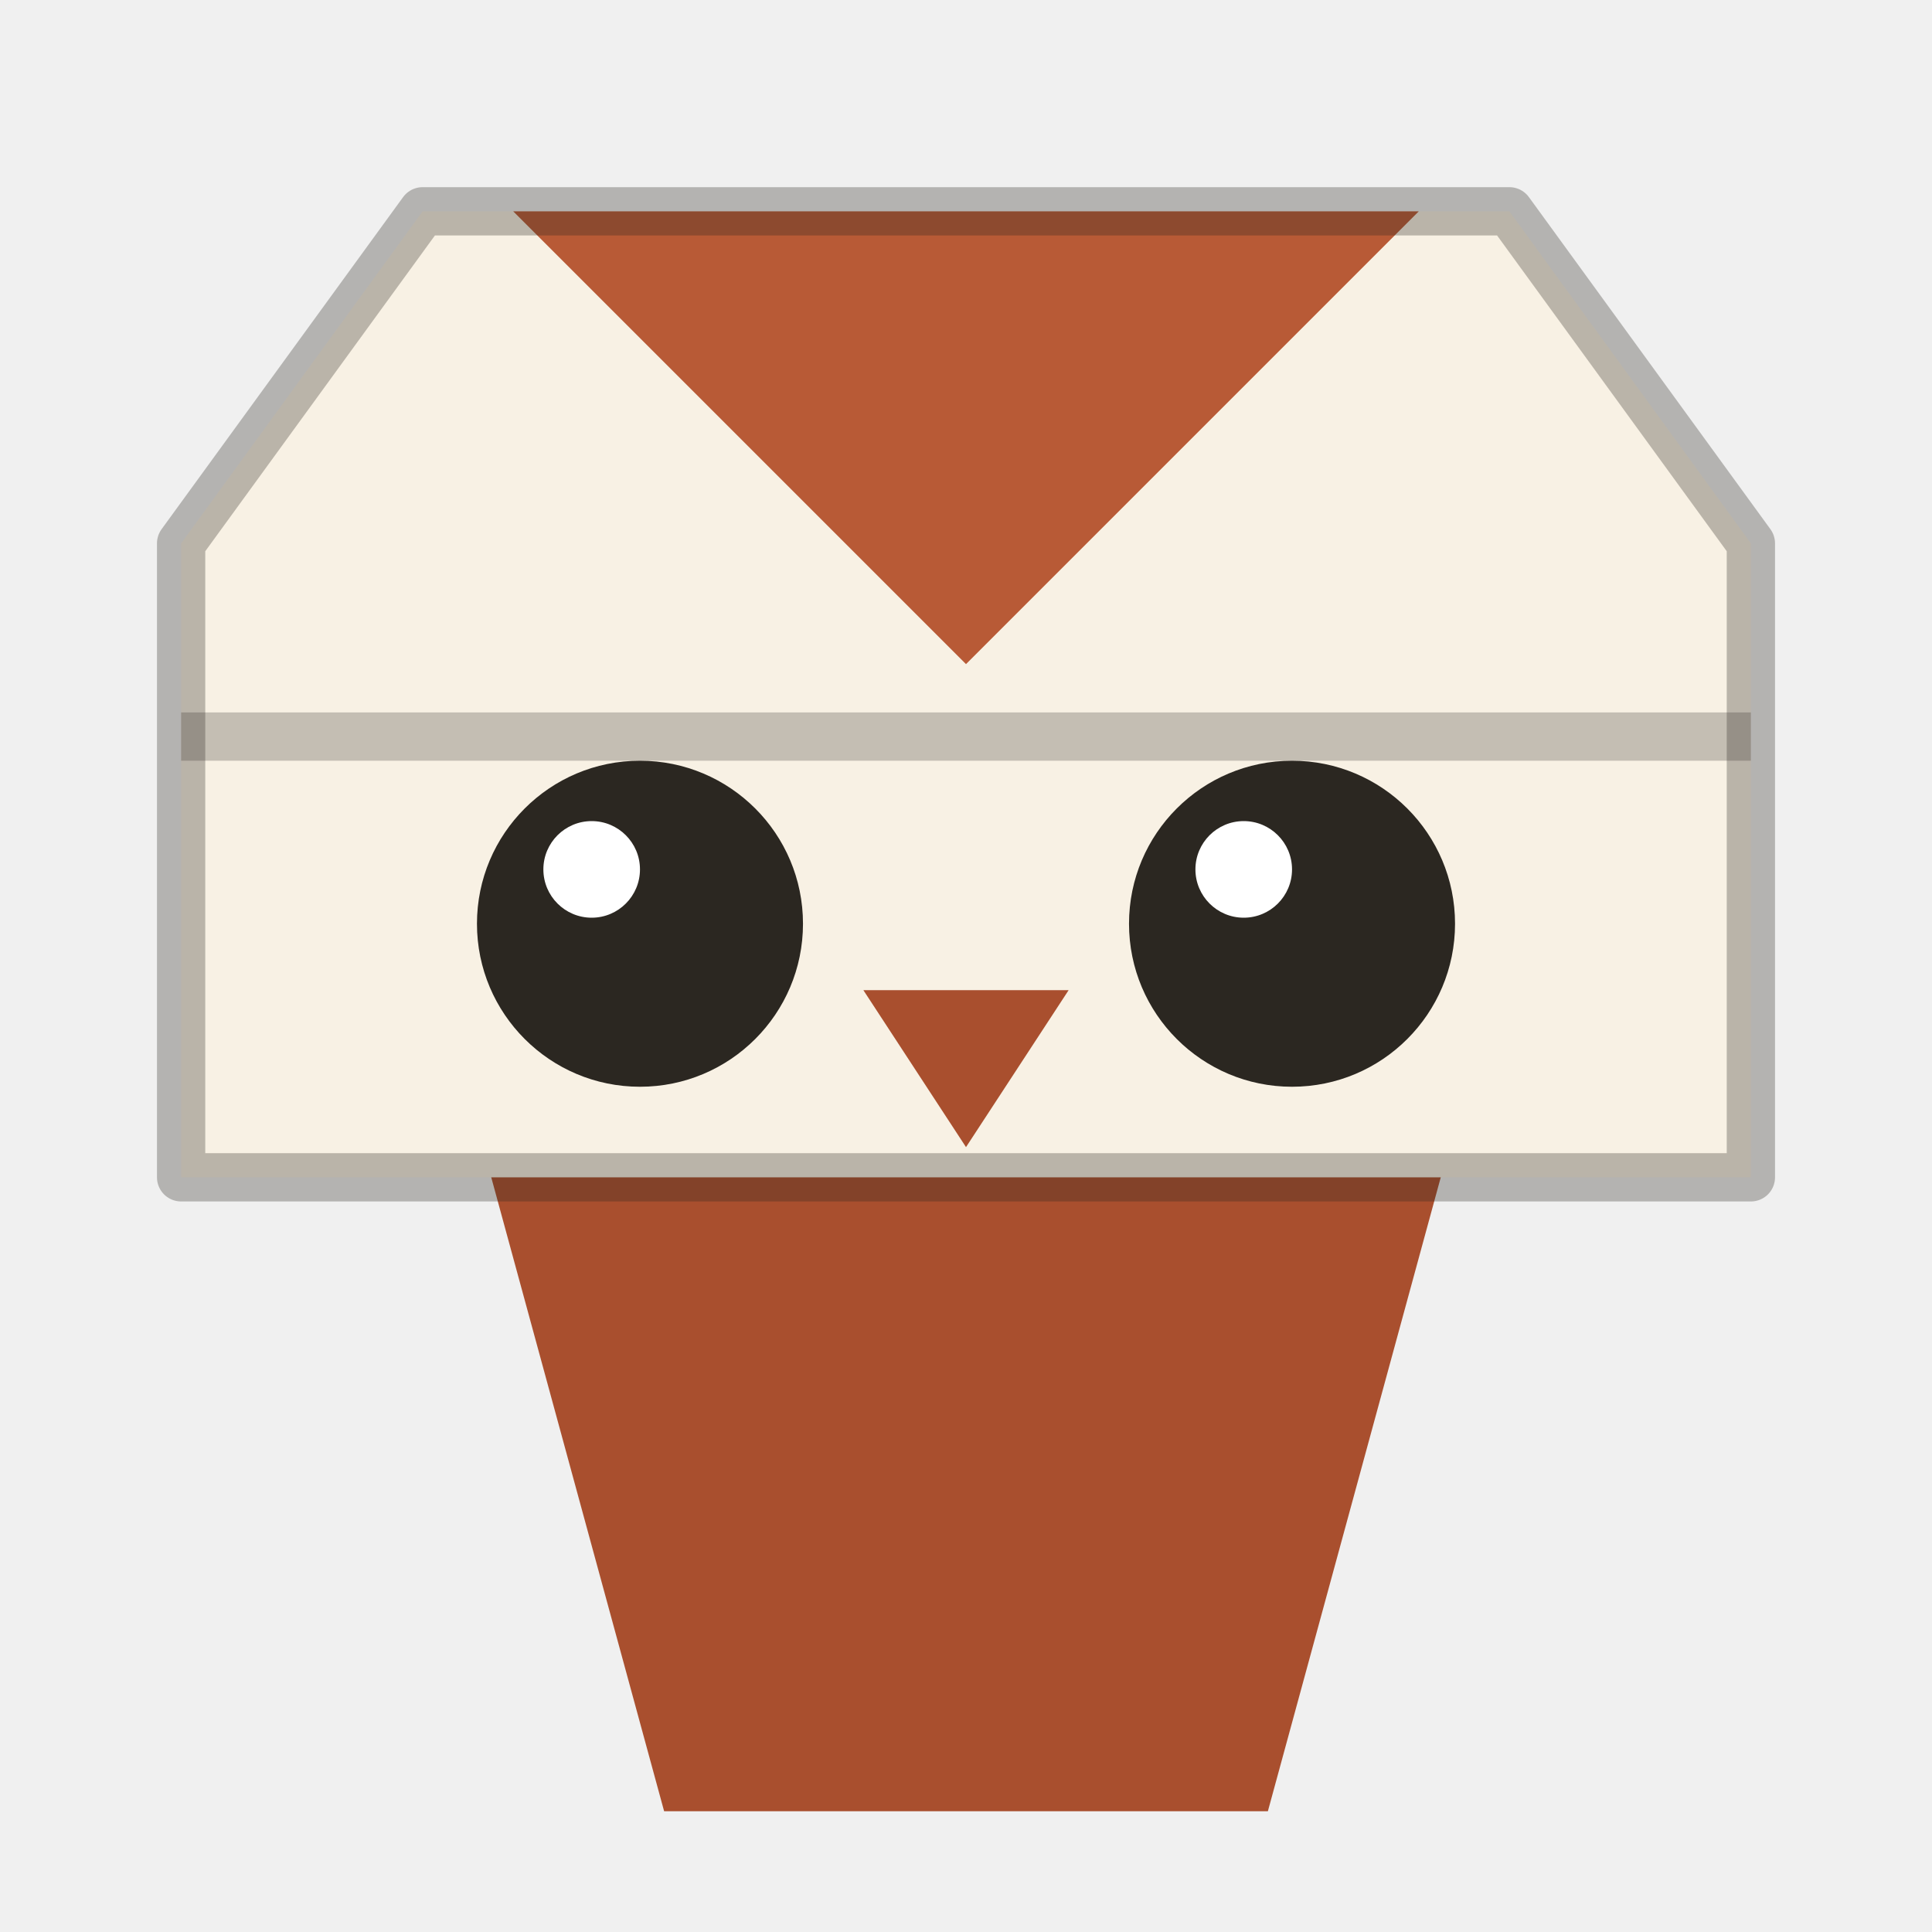
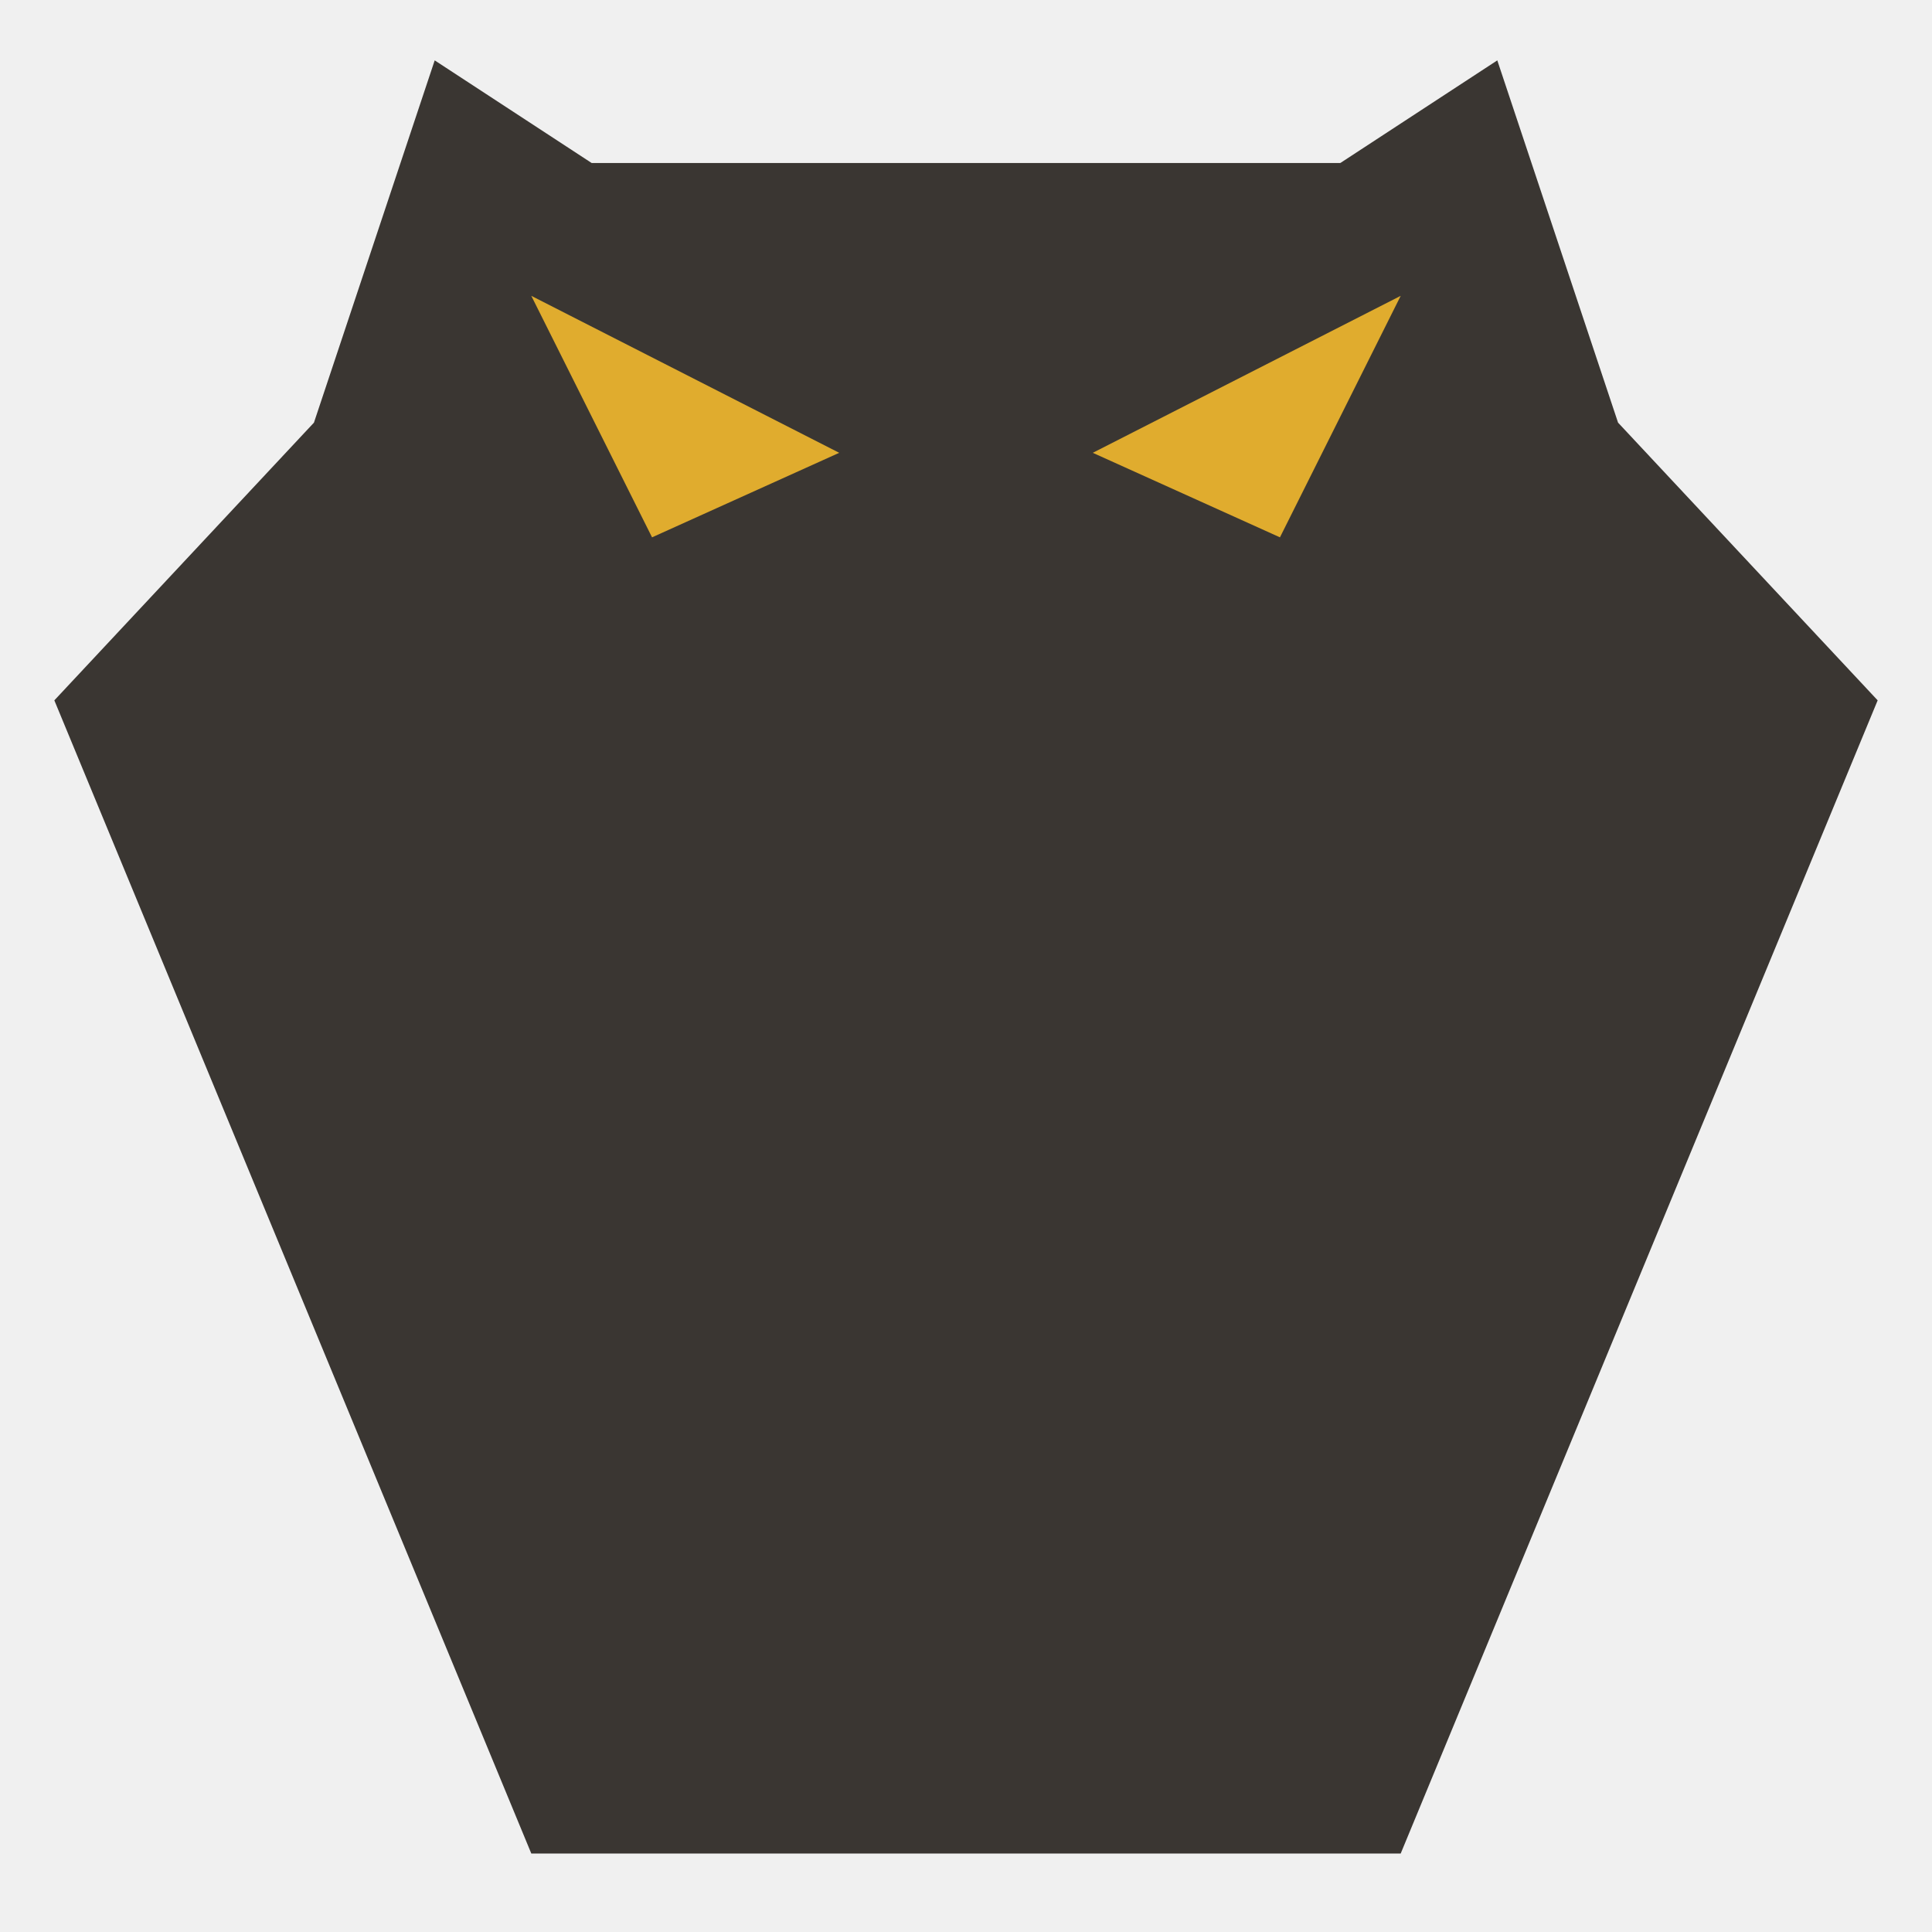
<svg xmlns="http://www.w3.org/2000/svg" viewBox="0 0 32 32">
-   <polygon points="8,19 24,19 21,30 11,30" fill="#a94f2e" />
-   <polygon points="3,9 7,3.5 25,3.5 29,9 29,19.5 3,19.5" fill="#f8f1e4" />
-   <polygon points="8.5,3.5 23.5,3.5 16,11" fill="#b85a36" />
-   <polyline points="3,12.2 29,12.2" stroke="#2b2721" stroke-opacity=".25" stroke-width=".8" fill="none" />
-   <circle cx="10.6" cy="15.3" r="2.7" fill="#2b2721" />
-   <circle cx="21.4" cy="15.3" r="2.7" fill="#2b2721" />
-   <circle cx="9.8" cy="14.4" r=".8" fill="#fff" />
-   <circle cx="20.6" cy="14.4" r=".8" fill="#fff" />
-   <polygon points="14.3,16.4 17.7,16.4 16,19" fill="#a94f2e" />
-   <polygon points="3,9 7,3.5 25,3.5 29,9 29,19.5 3,19.5" fill="none" stroke="#2b2721" stroke-opacity=".3" stroke-width=".8" stroke-linejoin="round" />
+   <style>.b { fill: #3a3632 } .y { fill: #e0ac2e } @media (prefers-color-scheme: dark) { .b { fill: #625b53 } }</style>
+   <polygon class="b" points="9.8,2.7 7.2,1.0 5.2,7.0 0.9,11.6 8.8,30.7 23.2,30.7 31.1,11.6 26.8,7.0 24.8,1.0 22.2,2.7" />
+   <polygon class="y" points="8.8,4.9 13.9,7.5 10.8,8.9" />
+   <polygon class="y" points="23.2,4.9 18.1,7.5 21.2,8.9" />
</svg>
